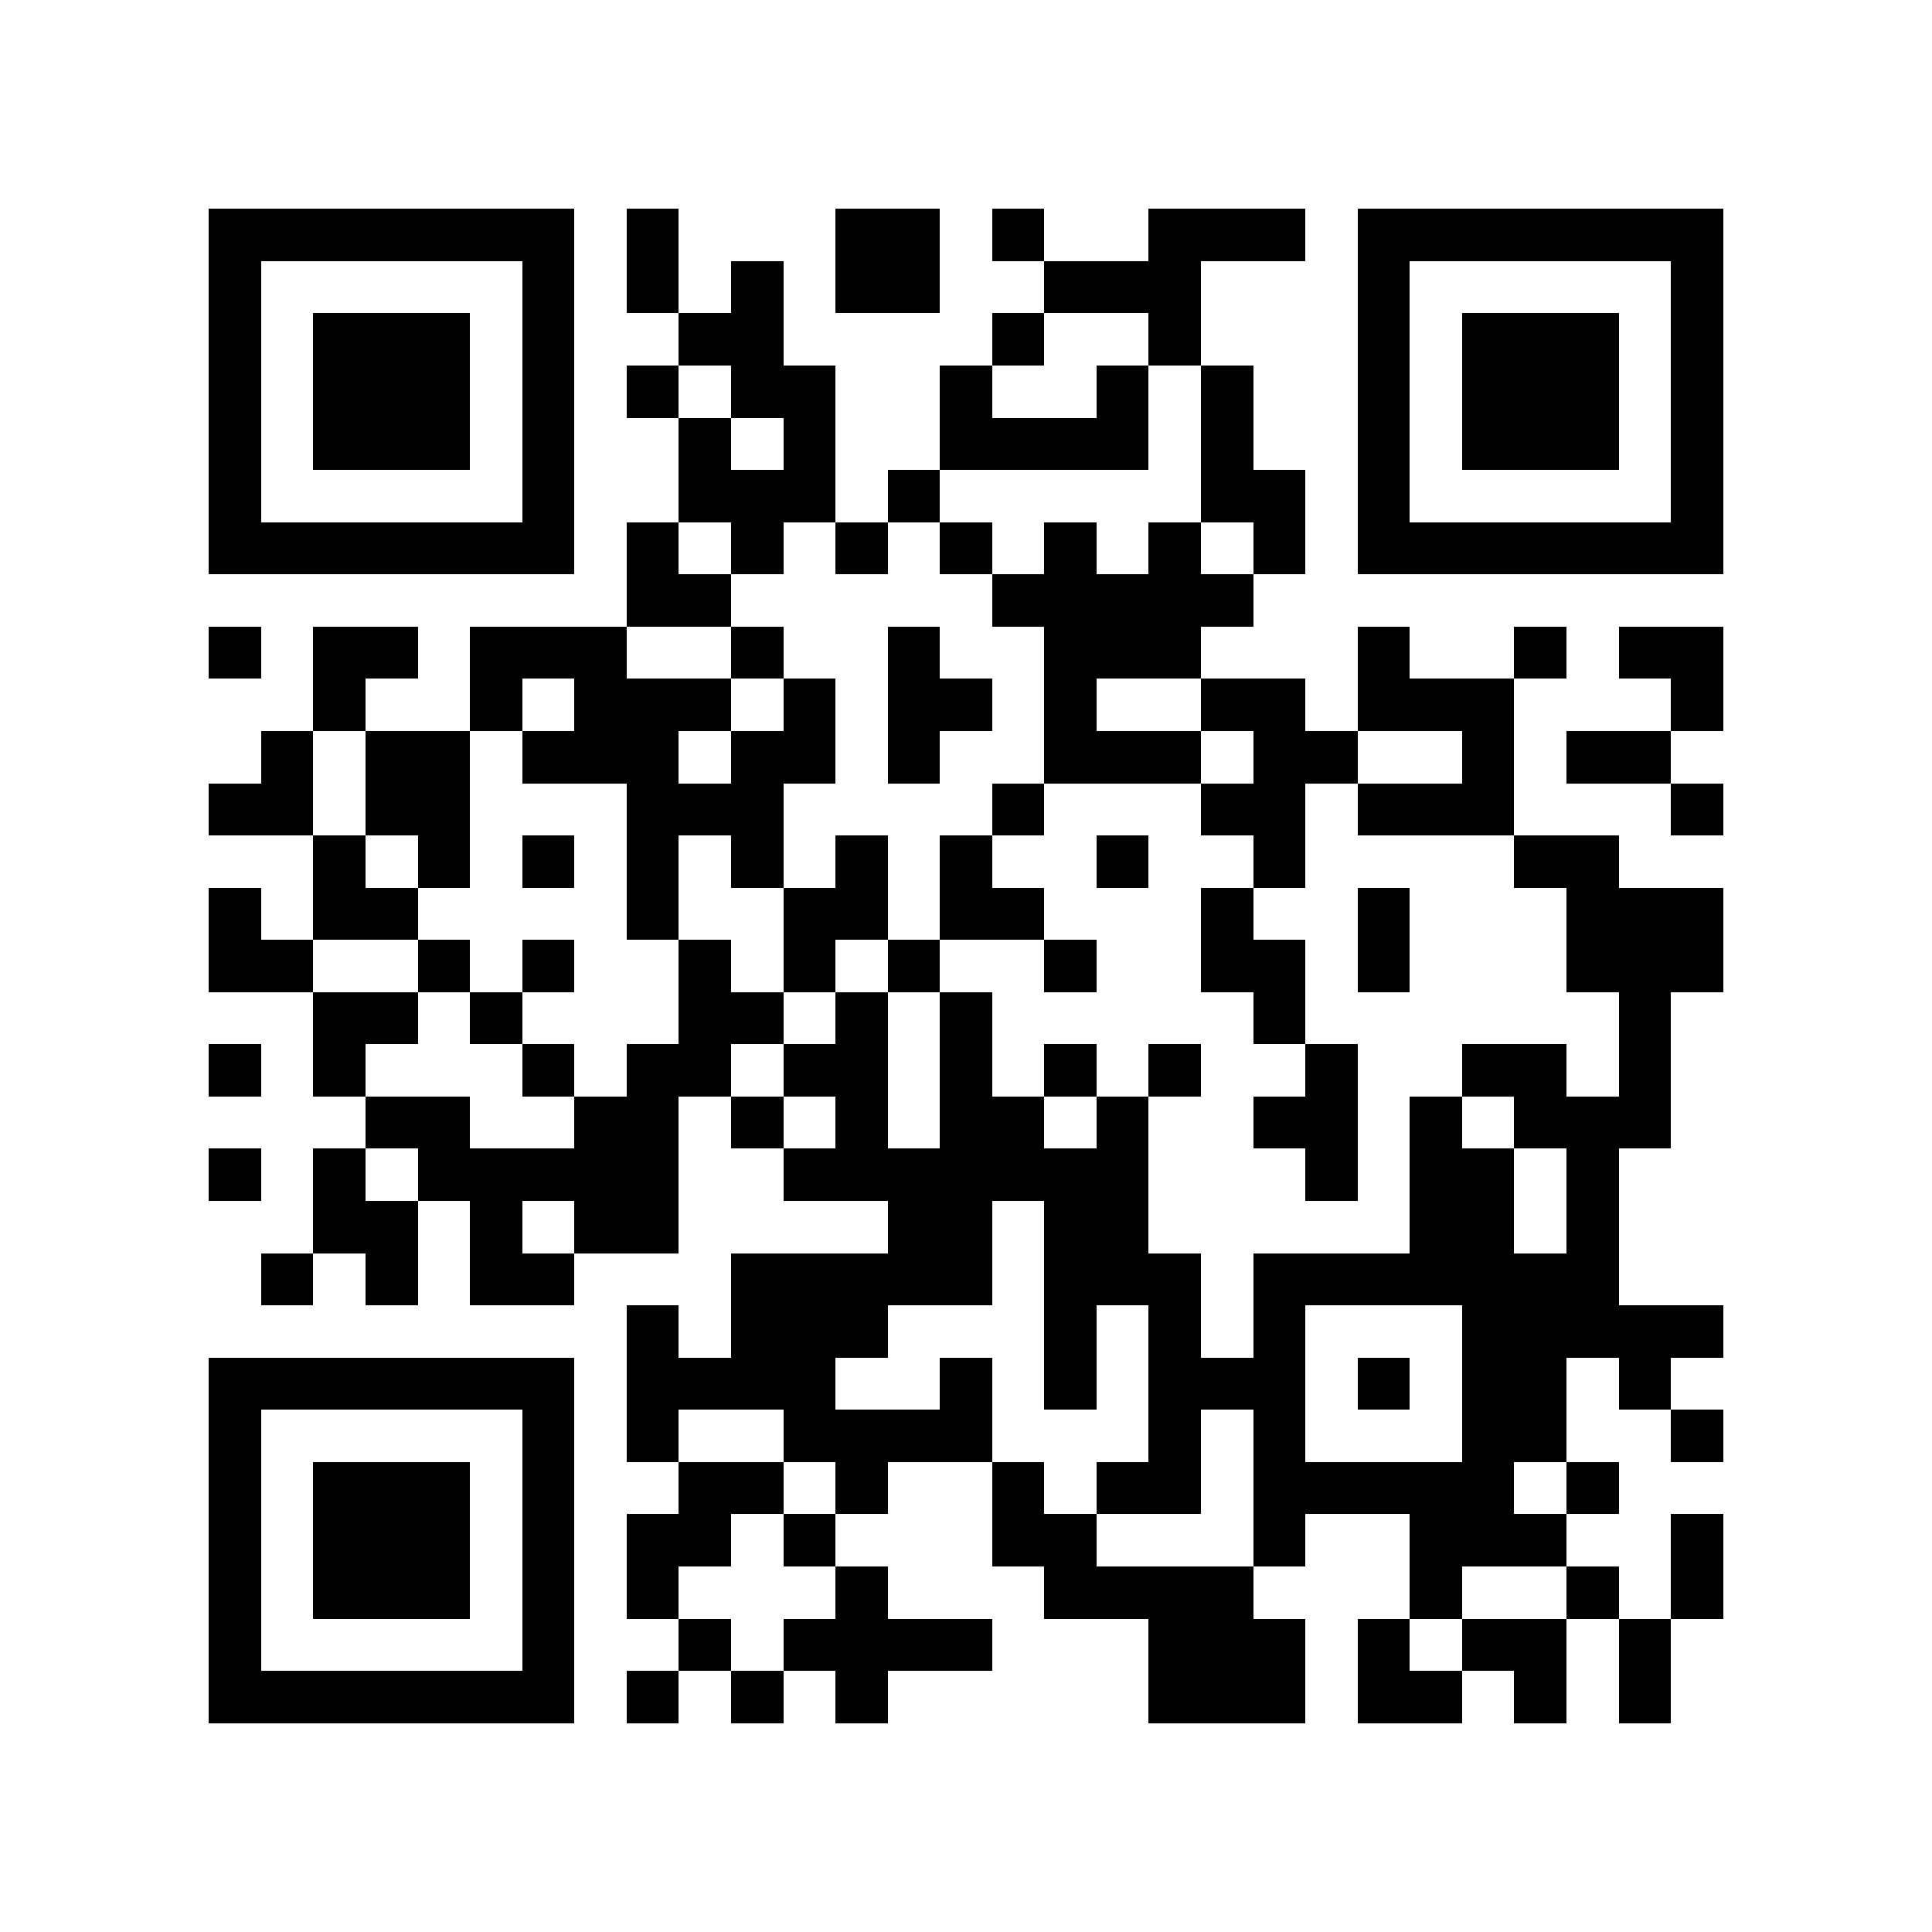
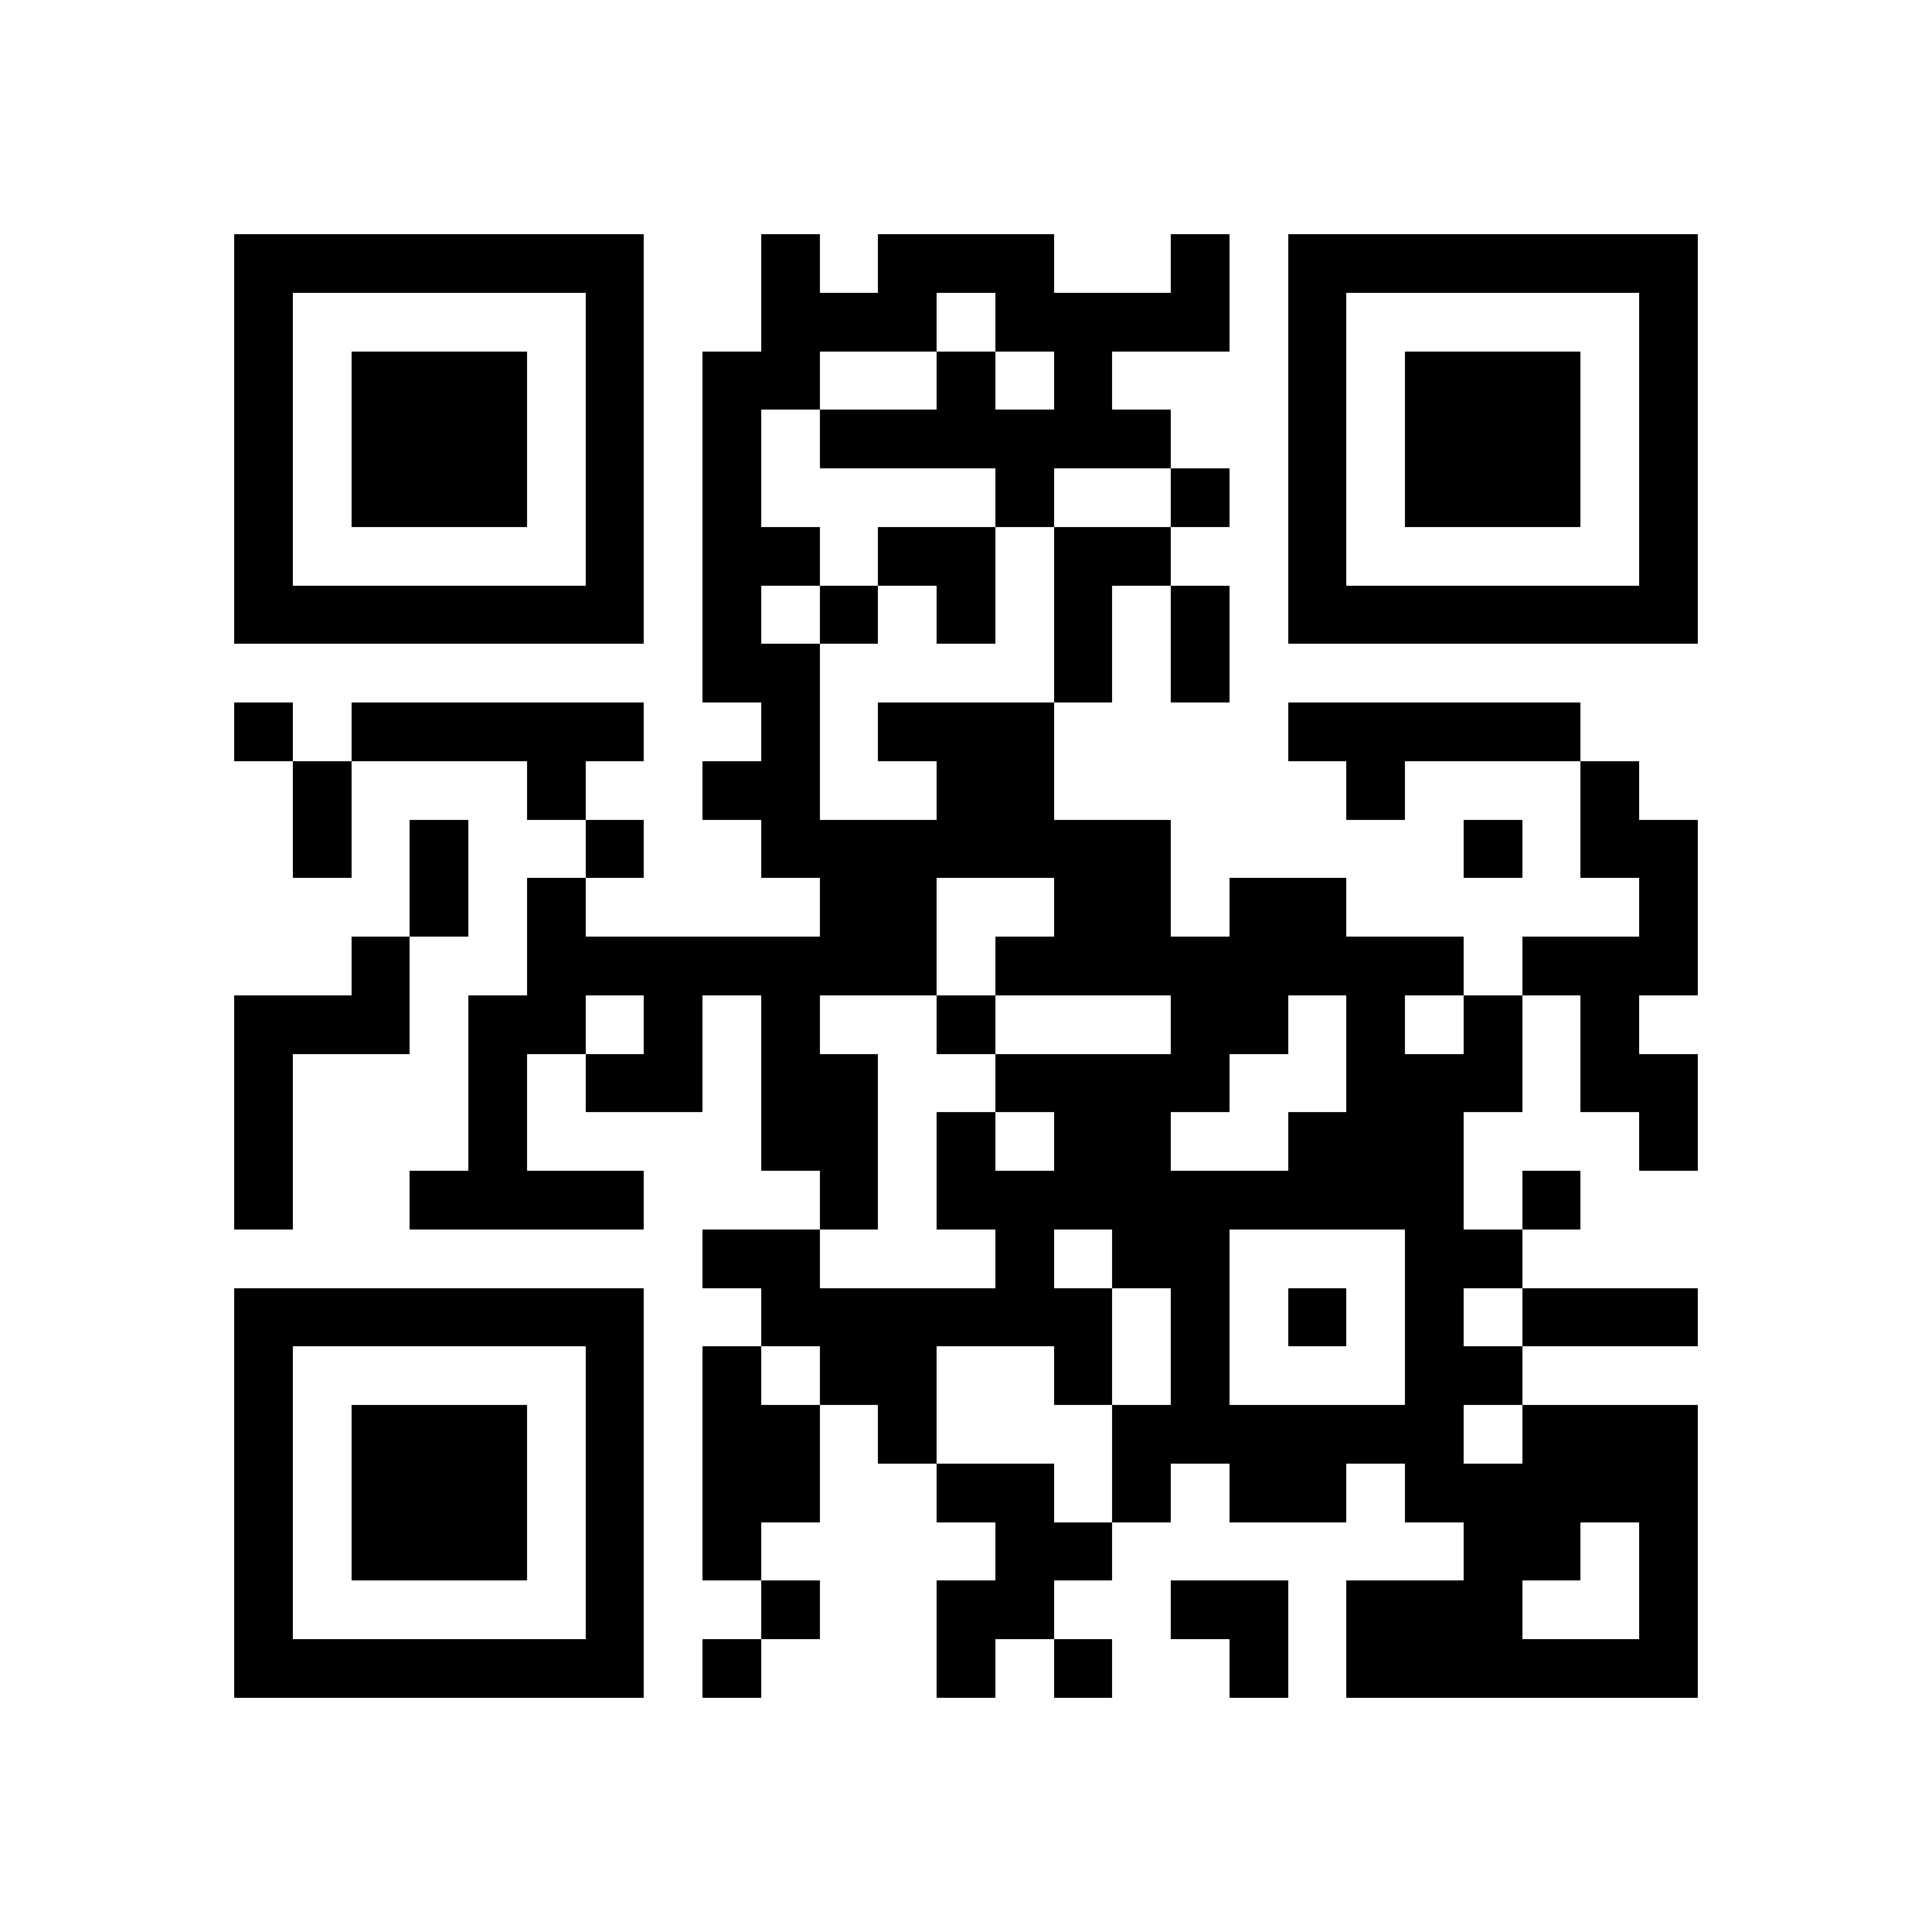
- <svg xmlns="http://www.w3.org/2000/svg" viewBox="0 0 37 37" shape-rendering="crispEdges" role="img" aria-label="PixoTap QR">
-   <rect width="37" height="37" fill="#ffffff" />
-   <path d="M4,4h7v1h-7zM12,4h1v1h-1zM16,4h2v1h-2zM19,4h1v1h-1zM22,4h3v1h-3zM26,4h7v1h-7zM4,5h1v1h-1zM10,5h1v1h-1zM12,5h1v1h-1zM14,5h1v1h-1zM16,5h2v1h-2zM20,5h3v1h-3zM26,5h1v1h-1zM32,5h1v1h-1zM4,6h1v1h-1zM6,6h3v1h-3zM10,6h1v1h-1zM13,6h2v1h-2zM19,6h1v1h-1zM22,6h1v1h-1zM26,6h1v1h-1zM28,6h3v1h-3zM32,6h1v1h-1zM4,7h1v1h-1zM6,7h3v1h-3zM10,7h1v1h-1zM12,7h1v1h-1zM14,7h2v1h-2zM18,7h1v1h-1zM21,7h1v1h-1zM23,7h1v1h-1zM26,7h1v1h-1zM28,7h3v1h-3zM32,7h1v1h-1zM4,8h1v1h-1zM6,8h3v1h-3zM10,8h1v1h-1zM13,8h1v1h-1zM15,8h1v1h-1zM18,8h4v1h-4zM23,8h1v1h-1zM26,8h1v1h-1zM28,8h3v1h-3zM32,8h1v1h-1zM4,9h1v1h-1zM10,9h1v1h-1zM13,9h3v1h-3zM17,9h1v1h-1zM23,9h2v1h-2zM26,9h1v1h-1zM32,9h1v1h-1zM4,10h7v1h-7zM12,10h1v1h-1zM14,10h1v1h-1zM16,10h1v1h-1zM18,10h1v1h-1zM20,10h1v1h-1zM22,10h1v1h-1zM24,10h1v1h-1zM26,10h7v1h-7zM12,11h2v1h-2zM19,11h5v1h-5zM4,12h1v1h-1zM6,12h2v1h-2zM9,12h3v1h-3zM14,12h1v1h-1zM17,12h1v1h-1zM20,12h3v1h-3zM26,12h1v1h-1zM29,12h1v1h-1zM31,12h2v1h-2zM6,13h1v1h-1zM9,13h1v1h-1zM11,13h3v1h-3zM15,13h1v1h-1zM17,13h2v1h-2zM20,13h1v1h-1zM23,13h2v1h-2zM26,13h3v1h-3zM32,13h1v1h-1zM5,14h1v1h-1zM7,14h2v1h-2zM10,14h3v1h-3zM14,14h2v1h-2zM17,14h1v1h-1zM20,14h3v1h-3zM24,14h2v1h-2zM28,14h1v1h-1zM30,14h2v1h-2zM4,15h2v1h-2zM7,15h2v1h-2zM12,15h3v1h-3zM19,15h1v1h-1zM23,15h2v1h-2zM26,15h3v1h-3zM32,15h1v1h-1zM6,16h1v1h-1zM8,16h1v1h-1zM10,16h1v1h-1zM12,16h1v1h-1zM14,16h1v1h-1zM16,16h1v1h-1zM18,16h1v1h-1zM21,16h1v1h-1zM24,16h1v1h-1zM29,16h2v1h-2zM4,17h1v1h-1zM6,17h2v1h-2zM12,17h1v1h-1zM15,17h2v1h-2zM18,17h2v1h-2zM23,17h1v1h-1zM26,17h1v1h-1zM30,17h3v1h-3zM4,18h2v1h-2zM8,18h1v1h-1zM10,18h1v1h-1zM13,18h1v1h-1zM15,18h1v1h-1zM17,18h1v1h-1zM20,18h1v1h-1zM23,18h2v1h-2zM26,18h1v1h-1zM30,18h3v1h-3zM6,19h2v1h-2zM9,19h1v1h-1zM13,19h2v1h-2zM16,19h1v1h-1zM18,19h1v1h-1zM24,19h1v1h-1zM31,19h1v1h-1zM4,20h1v1h-1zM6,20h1v1h-1zM10,20h1v1h-1zM12,20h2v1h-2zM15,20h2v1h-2zM18,20h1v1h-1zM20,20h1v1h-1zM22,20h1v1h-1zM25,20h1v1h-1zM28,20h2v1h-2zM31,20h1v1h-1zM7,21h2v1h-2zM11,21h2v1h-2zM14,21h1v1h-1zM16,21h1v1h-1zM18,21h2v1h-2zM21,21h1v1h-1zM24,21h2v1h-2zM27,21h1v1h-1zM29,21h3v1h-3zM4,22h1v1h-1zM6,22h1v1h-1zM8,22h5v1h-5zM15,22h7v1h-7zM25,22h1v1h-1zM27,22h2v1h-2zM30,22h1v1h-1zM6,23h2v1h-2zM9,23h1v1h-1zM11,23h2v1h-2zM17,23h2v1h-2zM20,23h2v1h-2zM27,23h2v1h-2zM30,23h1v1h-1zM5,24h1v1h-1zM7,24h1v1h-1zM9,24h2v1h-2zM14,24h5v1h-5zM20,24h3v1h-3zM24,24h7v1h-7zM12,25h1v1h-1zM14,25h3v1h-3zM20,25h1v1h-1zM22,25h1v1h-1zM24,25h1v1h-1zM28,25h5v1h-5zM4,26h7v1h-7zM12,26h4v1h-4zM18,26h1v1h-1zM20,26h1v1h-1zM22,26h3v1h-3zM26,26h1v1h-1zM28,26h2v1h-2zM31,26h1v1h-1zM4,27h1v1h-1zM10,27h1v1h-1zM12,27h1v1h-1zM15,27h4v1h-4zM22,27h1v1h-1zM24,27h1v1h-1zM28,27h2v1h-2zM32,27h1v1h-1zM4,28h1v1h-1zM6,28h3v1h-3zM10,28h1v1h-1zM13,28h2v1h-2zM16,28h1v1h-1zM19,28h1v1h-1zM21,28h2v1h-2zM24,28h5v1h-5zM30,28h1v1h-1zM4,29h1v1h-1zM6,29h3v1h-3zM10,29h1v1h-1zM12,29h2v1h-2zM15,29h1v1h-1zM19,29h2v1h-2zM24,29h1v1h-1zM27,29h3v1h-3zM32,29h1v1h-1zM4,30h1v1h-1zM6,30h3v1h-3zM10,30h1v1h-1zM12,30h1v1h-1zM16,30h1v1h-1zM20,30h4v1h-4zM27,30h1v1h-1zM30,30h1v1h-1zM32,30h1v1h-1zM4,31h1v1h-1zM10,31h1v1h-1zM13,31h1v1h-1zM15,31h4v1h-4zM22,31h3v1h-3zM26,31h1v1h-1zM28,31h2v1h-2zM31,31h1v1h-1zM4,32h7v1h-7zM12,32h1v1h-1zM14,32h1v1h-1zM16,32h1v1h-1zM22,32h3v1h-3zM26,32h2v1h-2zM29,32h1v1h-1zM31,32h1v1h-1z" fill="#000000" />
+ <svg xmlns="http://www.w3.org/2000/svg" viewBox="0 0 33 33" shape-rendering="crispEdges" role="img" aria-label="PixoTap QR">
+   <rect width="33" height="33" fill="#ffffff" />
+   <path d="M4,4h7v1h-7zM13,4h1v1h-1zM15,4h3v1h-3zM20,4h1v1h-1zM22,4h7v1h-7zM4,5h1v1h-1zM10,5h1v1h-1zM13,5h3v1h-3zM17,5h4v1h-4zM22,5h1v1h-1zM28,5h1v1h-1zM4,6h1v1h-1zM6,6h3v1h-3zM10,6h1v1h-1zM12,6h2v1h-2zM16,6h1v1h-1zM18,6h1v1h-1zM22,6h1v1h-1zM24,6h3v1h-3zM28,6h1v1h-1zM4,7h1v1h-1zM6,7h3v1h-3zM10,7h1v1h-1zM12,7h1v1h-1zM14,7h6v1h-6zM22,7h1v1h-1zM24,7h3v1h-3zM28,7h1v1h-1zM4,8h1v1h-1zM6,8h3v1h-3zM10,8h1v1h-1zM12,8h1v1h-1zM17,8h1v1h-1zM20,8h1v1h-1zM22,8h1v1h-1zM24,8h3v1h-3zM28,8h1v1h-1zM4,9h1v1h-1zM10,9h1v1h-1zM12,9h2v1h-2zM15,9h2v1h-2zM18,9h2v1h-2zM22,9h1v1h-1zM28,9h1v1h-1zM4,10h7v1h-7zM12,10h1v1h-1zM14,10h1v1h-1zM16,10h1v1h-1zM18,10h1v1h-1zM20,10h1v1h-1zM22,10h7v1h-7zM12,11h2v1h-2zM18,11h1v1h-1zM20,11h1v1h-1zM4,12h1v1h-1zM6,12h5v1h-5zM13,12h1v1h-1zM15,12h3v1h-3zM22,12h5v1h-5zM5,13h1v1h-1zM9,13h1v1h-1zM12,13h2v1h-2zM16,13h2v1h-2zM23,13h1v1h-1zM27,13h1v1h-1zM5,14h1v1h-1zM7,14h1v1h-1zM10,14h1v1h-1zM13,14h7v1h-7zM25,14h1v1h-1zM27,14h2v1h-2zM7,15h1v1h-1zM9,15h1v1h-1zM14,15h2v1h-2zM18,15h2v1h-2zM21,15h2v1h-2zM28,15h1v1h-1zM6,16h1v1h-1zM9,16h7v1h-7zM17,16h8v1h-8zM26,16h3v1h-3zM4,17h3v1h-3zM8,17h2v1h-2zM11,17h1v1h-1zM13,17h1v1h-1zM16,17h1v1h-1zM20,17h2v1h-2zM23,17h1v1h-1zM25,17h1v1h-1zM27,17h1v1h-1zM4,18h1v1h-1zM8,18h1v1h-1zM10,18h2v1h-2zM13,18h2v1h-2zM17,18h4v1h-4zM23,18h3v1h-3zM27,18h2v1h-2zM4,19h1v1h-1zM8,19h1v1h-1zM13,19h2v1h-2zM16,19h1v1h-1zM18,19h2v1h-2zM22,19h3v1h-3zM28,19h1v1h-1zM4,20h1v1h-1zM7,20h4v1h-4zM14,20h1v1h-1zM16,20h9v1h-9zM26,20h1v1h-1zM12,21h2v1h-2zM17,21h1v1h-1zM19,21h2v1h-2zM24,21h2v1h-2zM4,22h7v1h-7zM13,22h6v1h-6zM20,22h1v1h-1zM22,22h1v1h-1zM24,22h1v1h-1zM26,22h3v1h-3zM4,23h1v1h-1zM10,23h1v1h-1zM12,23h1v1h-1zM14,23h2v1h-2zM18,23h1v1h-1zM20,23h1v1h-1zM24,23h2v1h-2zM4,24h1v1h-1zM6,24h3v1h-3zM10,24h1v1h-1zM12,24h2v1h-2zM15,24h1v1h-1zM19,24h6v1h-6zM26,24h3v1h-3zM4,25h1v1h-1zM6,25h3v1h-3zM10,25h1v1h-1zM12,25h2v1h-2zM16,25h2v1h-2zM19,25h1v1h-1zM21,25h2v1h-2zM24,25h5v1h-5zM4,26h1v1h-1zM6,26h3v1h-3zM10,26h1v1h-1zM12,26h1v1h-1zM17,26h2v1h-2zM25,26h2v1h-2zM28,26h1v1h-1zM4,27h1v1h-1zM10,27h1v1h-1zM13,27h1v1h-1zM16,27h2v1h-2zM20,27h2v1h-2zM23,27h3v1h-3zM28,27h1v1h-1zM4,28h7v1h-7zM12,28h1v1h-1zM16,28h1v1h-1zM18,28h1v1h-1zM21,28h1v1h-1zM23,28h6v1h-6z" fill="#000000" />
</svg>
